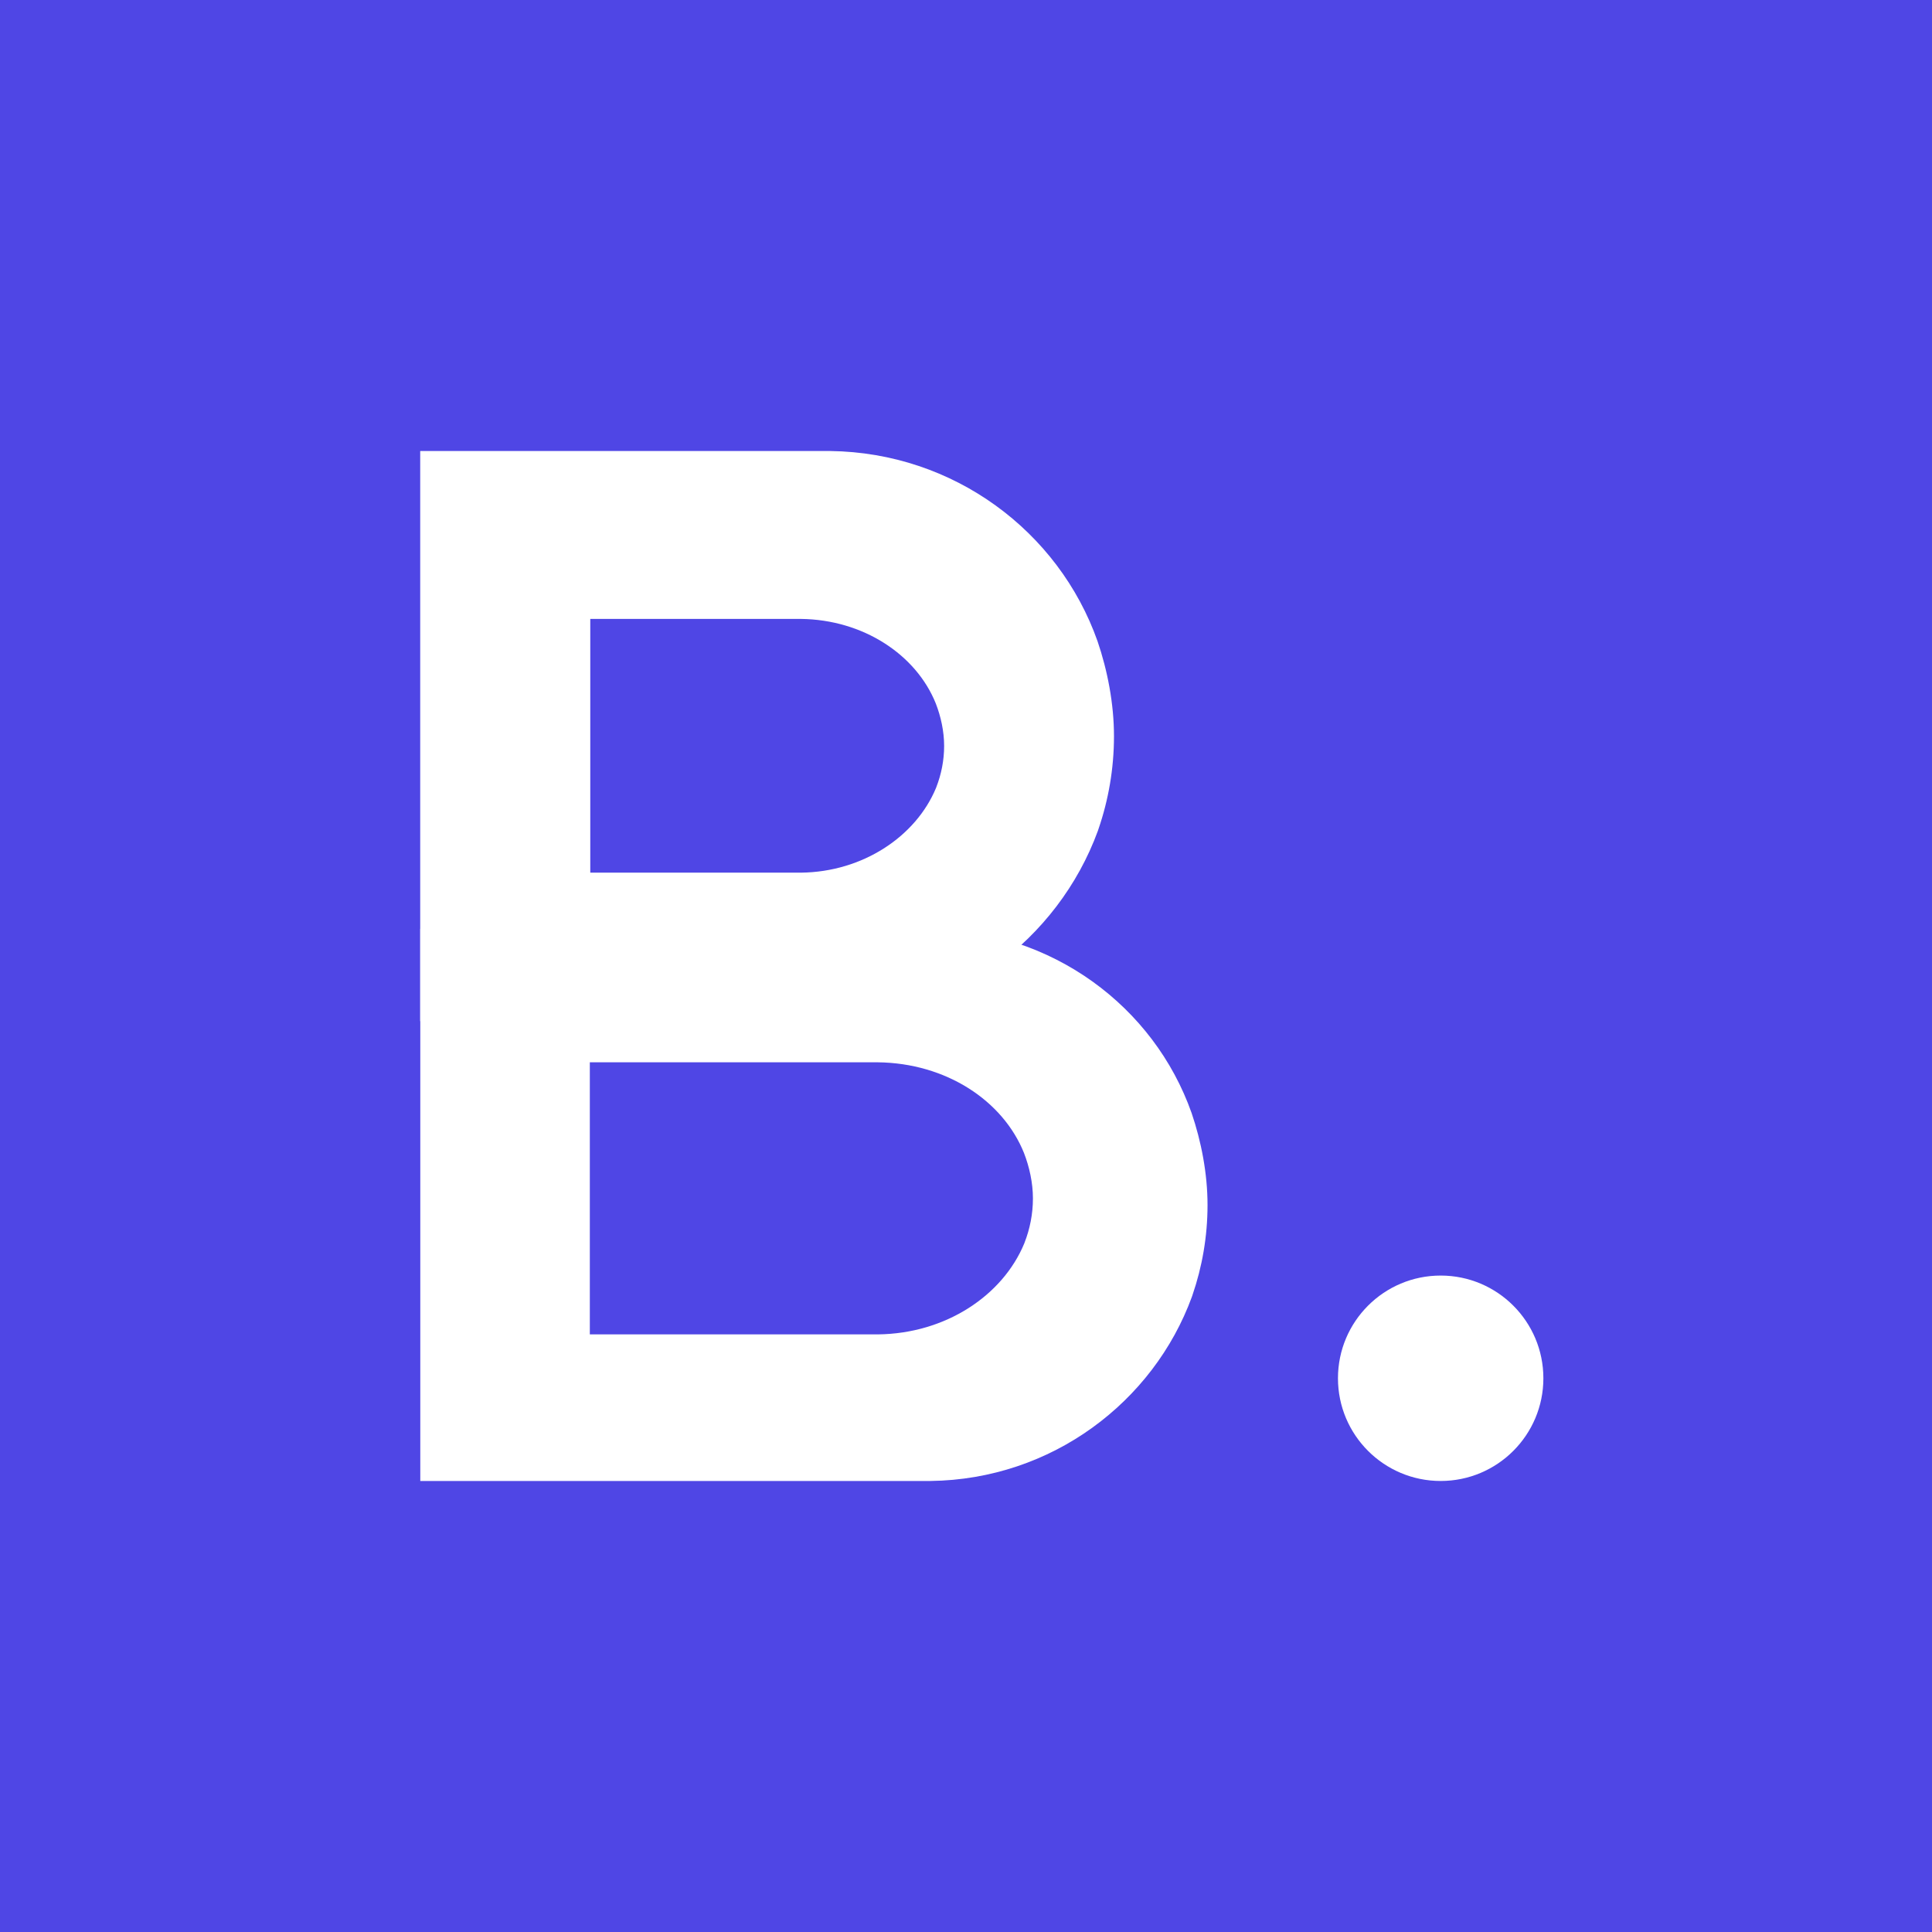
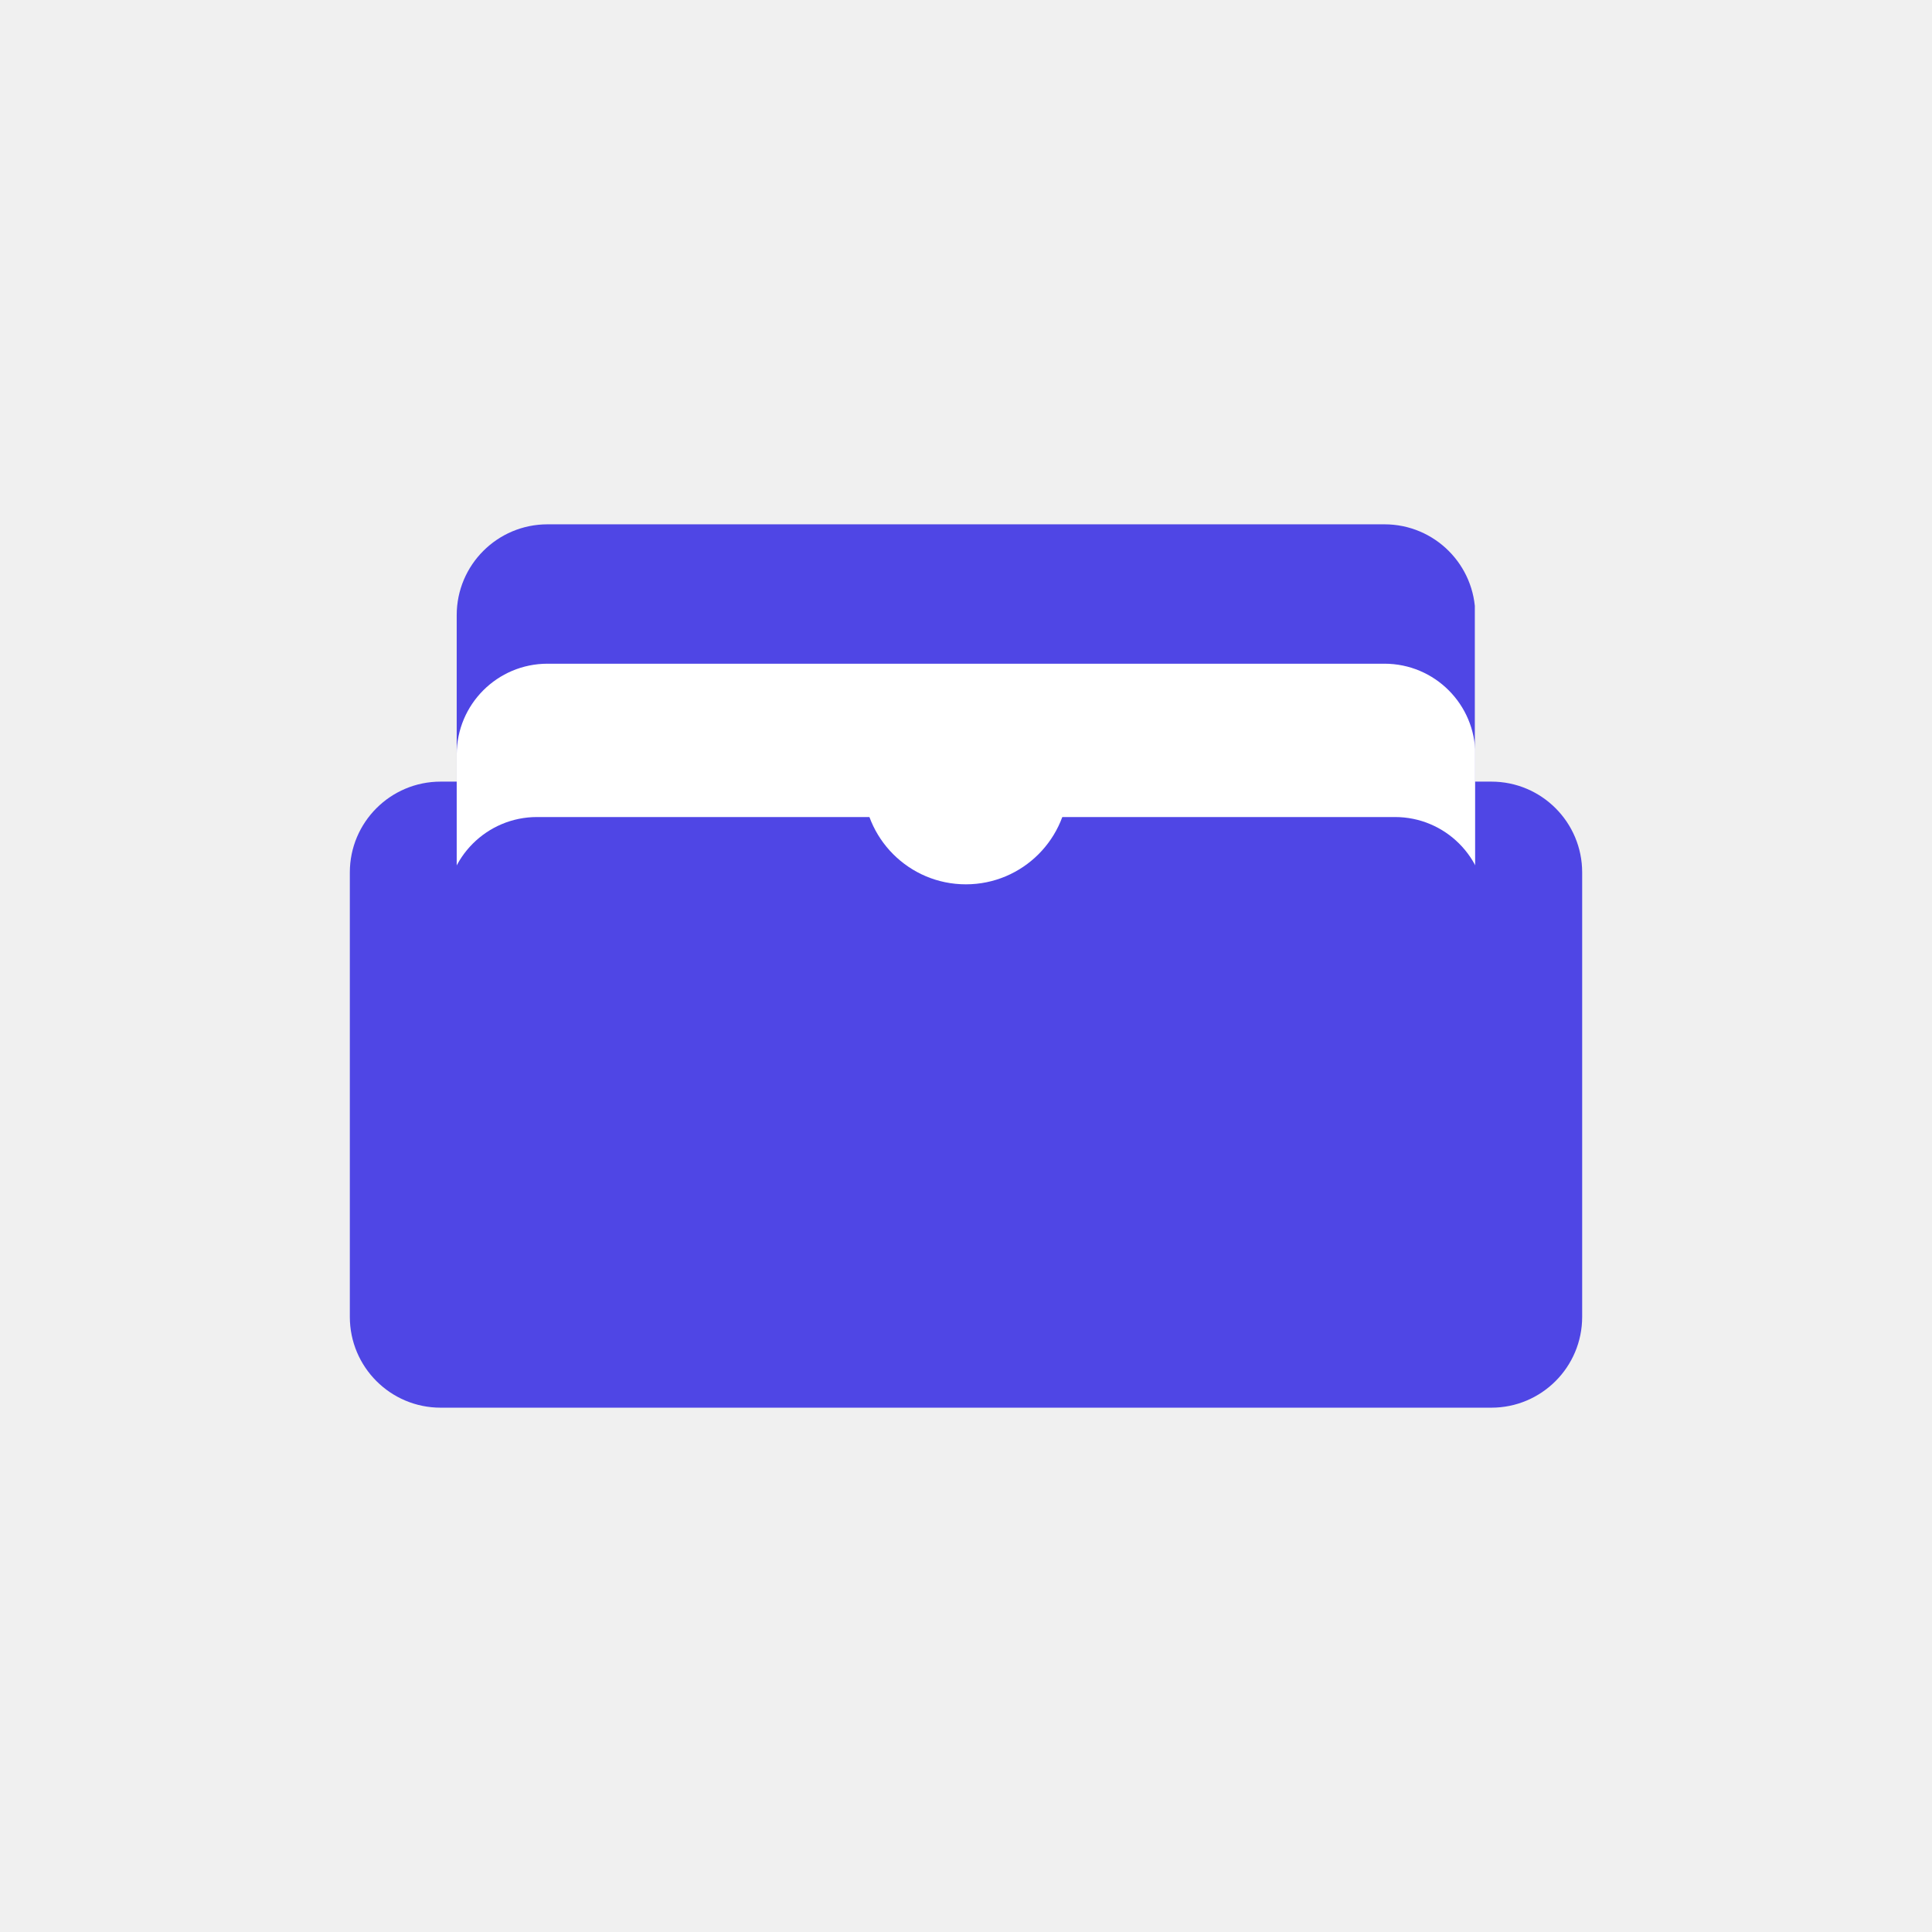
<svg xmlns="http://www.w3.org/2000/svg" width="2000" zoomAndPan="magnify" viewBox="0 0 1500 1500" height="2000" preserveAspectRatio="xMidYMid meet" version="1.0">
  <defs>
-     <clipPath id="eb8ea46371">
-       <path d="M 326 350.172 L 864.891 350.172 L 864.891 792.789 L 326 792.789 Z M 326 350.172 " clip-rule="nonzero" />
+     <clipPath id="9a2611f8a8">
+       <path d="M 271.609 606.848 L 1228.559 606.848 L 1228.559 1092.918 L 271.609 1092.918 Z M 271.609 606.848 " clip-rule="nonzero" />
    </clipPath>
-     <clipPath id="1c0c83529d">
-       <path d="M 852.109 497.793 C 859.828 520.41 864.891 546.281 864.891 571.602 C 864.891 596.922 860.551 621.285 852.832 643.738 C 852.594 644.215 852.594 644.695 852.352 645.172 C 821.484 729.492 739.977 791.598 644.855 792.789 L 326.246 792.789 L 326.246 350.172 L 644.621 350.172 C 740.457 351.367 821.965 412.516 852.109 497.793 Z M 852.109 497.793 " clip-rule="nonzero" />
+     <clipPath id="edce7db122">
+       <path d="M 342.109 606.848 L 1157.891 606.848 C 1196.828 606.848 1228.391 638.41 1228.391 677.348 L 1228.391 1022.418 C 1228.391 1061.352 1196.828 1092.918 1157.891 1092.918 L 342.109 1092.918 C 303.172 1092.918 271.609 1061.352 271.609 1022.418 L 271.609 677.348 C 271.609 638.41 303.172 606.848 342.109 606.848 Z M 342.109 606.848 " clip-rule="nonzero" />
    </clipPath>
-     <clipPath id="4f93651d7d">
-       <path d="M 0.16 0.172 L 538.891 0.172 L 538.891 442.789 L 0.16 442.789 Z M 0.16 0.172 " clip-rule="nonzero" />
+     <clipPath id="12bf5fc0d1">
+       <path d="M 0.609 0.848 L 957.559 0.848 L 957.559 486.918 L 0.609 486.918 Z M 0.609 0.848 " clip-rule="nonzero" />
    </clipPath>
-     <clipPath id="cf2f12ab4f">
-       <path d="M 526.109 147.793 C 533.828 170.41 538.891 196.281 538.891 221.602 C 538.891 246.922 534.551 271.285 526.832 293.738 C 526.594 294.215 526.594 294.695 526.352 295.172 C 495.484 379.492 413.977 441.598 318.855 442.789 L 0.246 442.789 L 0.246 0.172 L 318.621 0.172 C 414.457 1.367 495.965 62.516 526.109 147.793 Z M 526.109 147.793 " clip-rule="nonzero" />
+     <clipPath id="9af501bda8">
+       <path d="M 71.109 0.848 L 886.891 0.848 C 925.828 0.848 957.391 32.41 957.391 71.348 L 957.391 416.418 C 957.391 455.352 925.828 486.918 886.891 486.918 L 71.109 486.918 C 32.172 486.918 0.609 455.352 0.609 416.418 L 0.609 71.348 C 0.609 32.41 32.172 0.848 71.109 0.848 Z M 71.109 0.848 " clip-rule="nonzero" />
    </clipPath>
-     <clipPath id="78cd5075b3">
-       <rect x="0" width="539" y="0" height="443" />
+     <clipPath id="53ad776622">
+       <rect x="0" width="958" y="0" height="487" />
    </clipPath>
-     <clipPath id="4e9a437ade">
-       <path d="M 457.52 480.523 L 733.793 480.523 L 733.793 677.531 L 457.52 677.531 Z M 457.52 480.523 " clip-rule="nonzero" />
+     <clipPath id="c7b013237b">
+       <path d="M 354.586 407.082 L 1146 407.082 L 1146 849.883 L 354.586 849.883 Z M 354.586 407.082 " clip-rule="nonzero" />
    </clipPath>
-     <clipPath id="2bc9e14eaf">
-       <path d="M 726.57 546.23 C 730.465 556.297 733.023 567.812 733.023 579.082 C 733.023 590.352 730.832 601.195 726.934 611.188 C 726.812 611.402 726.812 611.613 726.691 611.828 C 711.105 649.359 669.945 677 621.848 677.531 L 457.945 677.531 L 457.945 480.523 L 621.727 480.523 C 670.191 481.055 711.348 508.273 726.57 546.23 Z M 726.57 546.23 " clip-rule="nonzero" />
+     <clipPath id="a646885190">
+       <path d="M 425.086 407.082 L 1074.914 407.082 C 1113.852 407.082 1145.414 438.648 1145.414 477.582 L 1145.414 779.383 C 1145.414 818.32 1113.852 849.883 1074.914 849.883 L 425.086 849.883 C 386.148 849.883 354.586 818.32 354.586 779.383 L 354.586 477.582 C 354.586 438.648 386.148 407.082 425.086 407.082 Z M 425.086 407.082 " clip-rule="nonzero" />
    </clipPath>
-     <clipPath id="55bb447ba3">
-       <path d="M 1 0.523 L 276.199 0.523 L 276.199 197.531 L 1 197.531 Z M 1 0.523 " clip-rule="nonzero" />
+     <clipPath id="0e06b2a001">
+       <path d="M 0.586 0.082 L 791.52 0.082 L 791.52 442.883 L 0.586 442.883 Z M 0.586 0.082 " clip-rule="nonzero" />
    </clipPath>
-     <clipPath id="195e05fc56">
-       <path d="M 269.57 66.23 C 273.465 76.297 276.023 87.812 276.023 99.082 C 276.023 110.352 273.832 121.195 269.934 131.188 C 269.812 131.402 269.812 131.613 269.691 131.828 C 254.105 169.359 212.945 197 164.848 197.531 L 0.945 197.531 L 0.945 0.523 L 164.727 0.523 C 213.191 1.055 254.348 28.273 269.57 66.23 Z M 269.57 66.23 " clip-rule="nonzero" />
+     <clipPath id="014d6d2802">
+       <path d="M 71.086 0.082 L 720.914 0.082 C 759.852 0.082 791.414 31.648 791.414 70.582 L 791.414 372.383 C 791.414 411.32 759.852 442.883 720.914 442.883 L 71.086 442.883 C 32.148 442.883 0.586 411.32 0.586 372.383 L 0.586 70.582 C 0.586 31.648 32.148 0.082 71.086 0.082 Z M 71.086 0.082 " clip-rule="nonzero" />
    </clipPath>
-     <clipPath id="697a197bdf">
-       <rect x="0" width="277" y="0" height="198" />
+     <clipPath id="c7c569aea3">
+       <rect x="0" width="792" y="0" height="443" />
    </clipPath>
-     <clipPath id="3b2d113a33">
-       <path d="M 326 721.137 L 937.523 721.137 L 937.523 1149.824 L 326 1149.824 Z M 326 721.137 " clip-rule="nonzero" />
+     <clipPath id="2b9ca10830">
+       <path d="M 354.586 515.305 L 1146 515.305 L 1146 936.137 L 354.586 936.137 Z M 354.586 515.305 " clip-rule="nonzero" />
    </clipPath>
-     <clipPath id="3db3287018">
-       <path d="M 925.145 864.109 C 932.621 886.016 937.523 911.07 937.523 935.594 C 937.523 960.117 933.32 983.715 925.848 1005.461 C 925.613 1005.926 925.613 1006.387 925.379 1006.848 C 895.484 1088.516 816.539 1148.664 722.426 1149.824 L 326.242 1149.824 L 326.242 721.137 L 722.129 721.137 C 817.008 722.293 895.949 781.516 925.145 864.109 Z M 925.145 864.109 " clip-rule="nonzero" />
+     <clipPath id="d0129f9946">
+       <path d="M 425.086 515.305 L 1074.914 515.305 C 1113.852 515.305 1145.414 546.867 1145.414 585.805 L 1145.414 865.637 C 1145.414 904.57 1113.852 936.137 1074.914 936.137 L 425.086 936.137 C 386.148 936.137 354.586 904.57 354.586 865.637 L 354.586 585.805 C 354.586 546.867 386.148 515.305 425.086 515.305 Z M 425.086 515.305 " clip-rule="nonzero" />
    </clipPath>
-     <clipPath id="1fde36a34b">
-       <path d="M 0.16 0.137 L 611.523 0.137 L 611.523 428.824 L 0.16 428.824 Z M 0.16 0.137 " clip-rule="nonzero" />
+     <clipPath id="056ea1da8a">
+       <path d="M 0.586 0.305 L 791.52 0.305 L 791.52 421.137 L 0.586 421.137 Z M 0.586 0.305 " clip-rule="nonzero" />
    </clipPath>
-     <clipPath id="ebeefa1cbd">
-       <path d="M 599.145 143.109 C 606.621 165.016 611.523 190.07 611.523 214.594 C 611.523 239.117 607.32 262.715 599.848 284.461 C 599.613 284.926 599.613 285.387 599.379 285.848 C 569.484 367.516 490.539 427.664 396.426 428.824 L 0.242 428.824 L 0.242 0.137 L 396.129 0.137 C 491.008 1.293 569.949 60.516 599.145 143.109 Z M 599.145 143.109 " clip-rule="nonzero" />
+     <clipPath id="c9d3e4c3fa">
+       <path d="M 71.086 0.305 L 720.914 0.305 C 759.852 0.305 791.414 31.867 791.414 70.805 L 791.414 350.637 C 791.414 389.57 759.852 421.137 720.914 421.137 L 71.086 421.137 C 32.148 421.137 0.586 389.57 0.586 350.637 L 0.586 70.805 C 0.586 31.867 32.148 0.305 71.086 0.305 Z M 71.086 0.305 " clip-rule="nonzero" />
    </clipPath>
-     <clipPath id="19a7111bf5">
-       <rect x="0" width="612" y="0" height="429" />
+     <clipPath id="2daaac9328">
+       <rect x="0" width="792" y="0" height="422" />
    </clipPath>
-     <clipPath id="2bebb2c727">
-       <path d="M 457.871 824.77 L 801.961 824.77 L 801.961 1036.012 L 457.871 1036.012 Z M 457.871 824.77 " clip-rule="nonzero" />
+     <clipPath id="e23bc27706">
+       <path d="M 346.434 634.344 L 1154 634.344 L 1154 956.375 L 346.434 956.375 Z M 346.434 634.344 " clip-rule="nonzero" />
    </clipPath>
-     <clipPath id="b678d091fe">
-       <path d="M 795.035 895.223 C 799.219 906.016 801.961 918.363 801.961 930.445 C 801.961 942.531 799.609 954.16 795.43 964.875 C 795.297 965.102 795.297 965.332 795.168 965.559 C 778.445 1005.801 734.293 1035.441 681.605 1036.012 L 457.941 1036.012 L 457.941 824.77 L 681.438 824.77 C 734.551 825.34 778.707 854.523 795.035 895.223 Z M 795.035 895.223 " clip-rule="nonzero" />
+     <clipPath id="357134b8e2">
+       <path d="M 416.934 634.344 L 1083.066 634.344 C 1122 634.344 1153.566 665.906 1153.566 704.844 L 1153.566 885.875 C 1153.566 924.809 1122 956.375 1083.066 956.375 L 416.934 956.375 C 378 956.375 346.434 924.809 346.434 885.875 L 346.434 704.844 C 346.434 665.906 378 634.344 416.934 634.344 Z M 416.934 634.344 " clip-rule="nonzero" />
    </clipPath>
-     <clipPath id="d6e0722456">
-       <path d="M 0.922 0.77 L 344.961 0.77 L 344.961 212.012 L 0.922 212.012 Z M 0.922 0.77 " clip-rule="nonzero" />
+     <clipPath id="ab3ec52efc">
+       <path d="M 0.434 0.344 L 807.68 0.344 L 807.68 322.375 L 0.434 322.375 Z M 0.434 0.344 " clip-rule="nonzero" />
    </clipPath>
-     <clipPath id="1a55967f5a">
-       <path d="M 338.035 71.223 C 342.219 82.016 344.961 94.363 344.961 106.445 C 344.961 118.531 342.609 130.16 338.43 140.875 C 338.297 141.102 338.297 141.332 338.168 141.559 C 321.445 181.801 277.293 211.441 224.605 212.012 L 0.941 212.012 L 0.941 0.77 L 224.438 0.77 C 277.551 1.34 321.707 30.523 338.035 71.223 Z M 338.035 71.223 " clip-rule="nonzero" />
+     <clipPath id="6c8be11d3f">
+       <path d="M 70.934 0.344 L 737.066 0.344 C 776 0.344 807.566 31.906 807.566 70.844 L 807.566 251.875 C 807.566 290.809 776 322.375 737.066 322.375 L 70.934 322.375 C 32 322.375 0.434 290.809 0.434 251.875 L 0.434 70.844 C 0.434 31.906 32 0.344 70.934 0.344 Z M 70.934 0.344 " clip-rule="nonzero" />
    </clipPath>
-     <clipPath id="7d53e9747a">
-       <rect x="0" width="345" y="0" height="213" />
+     <clipPath id="514b804314">
+       <rect x="0" width="808" y="0" height="323" />
    </clipPath>
-     <clipPath id="1f1545457c">
-       <path d="M 1038.793 990.344 L 1198.273 990.344 L 1198.273 1149.824 L 1038.793 1149.824 Z M 1038.793 990.344 " clip-rule="nonzero" />
+     <clipPath id="3fe479c8aa">
+       <path d="M 670.156 527.105 L 829.641 527.105 L 829.641 686.59 L 670.156 686.59 Z M 670.156 527.105 " clip-rule="nonzero" />
    </clipPath>
-     <clipPath id="eb2fbc5a63">
-       <path d="M 1118.535 990.344 C 1074.496 990.344 1038.793 1026.043 1038.793 1070.086 C 1038.793 1114.125 1074.496 1149.824 1118.535 1149.824 C 1162.574 1149.824 1198.273 1114.125 1198.273 1070.086 C 1198.273 1026.043 1162.574 990.344 1118.535 990.344 Z M 1118.535 990.344 " clip-rule="nonzero" />
+     <clipPath id="db7306738c">
+       <path d="M 749.898 527.105 C 705.859 527.105 670.156 562.809 670.156 606.848 C 670.156 650.887 705.859 686.59 749.898 686.59 C 793.938 686.59 829.641 650.887 829.641 606.848 C 829.641 562.809 793.938 527.105 749.898 527.105 Z M 749.898 527.105 " clip-rule="nonzero" />
    </clipPath>
-     <clipPath id="3893c388ef">
-       <path d="M 0.793 0.344 L 160.273 0.344 L 160.273 159.824 L 0.793 159.824 Z M 0.793 0.344 " clip-rule="nonzero" />
+     <clipPath id="daf2b1eccc">
+       <path d="M 0.156 0.105 L 159.641 0.105 L 159.641 159.59 L 0.156 159.59 Z M 0.156 0.105 " clip-rule="nonzero" />
    </clipPath>
-     <clipPath id="4c3a59573f">
-       <path d="M 80.535 0.344 C 36.496 0.344 0.793 36.043 0.793 80.086 C 0.793 124.125 36.496 159.824 80.535 159.824 C 124.574 159.824 160.273 124.125 160.273 80.086 C 160.273 36.043 124.574 0.344 80.535 0.344 Z M 80.535 0.344 " clip-rule="nonzero" />
+     <clipPath id="f0bdf4af48">
+       <path d="M 79.898 0.105 C 35.859 0.105 0.156 35.809 0.156 79.848 C 0.156 123.887 35.859 159.59 79.898 159.59 C 123.938 159.59 159.641 123.887 159.641 79.848 C 159.641 35.809 123.938 0.105 79.898 0.105 Z M 79.898 0.105 " clip-rule="nonzero" />
    </clipPath>
-     <clipPath id="1ef32b265d">
-       <rect x="0" width="161" y="0" height="160" />
+     <clipPath id="5934011c27">
+       <rect x="0" width="160" y="0" height="160" />
    </clipPath>
  </defs>
-   <rect x="-150" width="1800" fill="#ffffff" y="-150" height="1800" fill-opacity="1" />
-   <rect x="-150" width="1800" fill="#4f46e5" y="-150" height="1800" fill-opacity="1" />
-   <g clip-path="url(#eb8ea46371)">
-     <g clip-path="url(#1c0c83529d)">
-       <g transform="matrix(1, 0, 0, 1, 326, 350)">
-         <g clip-path="url(#78cd5075b3)">
-           <g clip-path="url(#4f93651d7d)">
-             <g clip-path="url(#cf2f12ab4f)">
-               <path fill="#ffffff" d="M 538.891 0.172 L 538.891 442.789 L -0.551 442.789 L -0.551 0.172 Z M 538.891 0.172 " fill-opacity="1" fill-rule="nonzero" />
+   <g clip-path="url(#9a2611f8a8)">
+     <g clip-path="url(#edce7db122)">
+       <g transform="matrix(1, 0, 0, 1, 271, 606)">
+         <g clip-path="url(#53ad776622)">
+           <g clip-path="url(#12bf5fc0d1)">
+             <g clip-path="url(#9af501bda8)">
+               <path fill="#4f46e5" d="M 0.609 0.848 L 957.559 0.848 L 957.559 486.918 L 0.609 486.918 Z M 0.609 0.848 " fill-opacity="1" fill-rule="nonzero" />
            </g>
          </g>
        </g>
      </g>
    </g>
  </g>
-   <g clip-path="url(#4e9a437ade)">
-     <g clip-path="url(#2bc9e14eaf)">
-       <g transform="matrix(1, 0, 0, 1, 457, 480)">
-         <g clip-path="url(#697a197bdf)">
-           <g clip-path="url(#55bb447ba3)">
-             <g clip-path="url(#195e05fc56)">
-               <path fill="#4f46e5" d="M 276.023 0.523 L 276.023 197.531 L 1.289 197.531 L 1.289 0.523 Z M 276.023 0.523 " fill-opacity="1" fill-rule="nonzero" />
+   <g clip-path="url(#c7b013237b)">
+     <g clip-path="url(#a646885190)">
+       <g transform="matrix(1, 0, 0, 1, 354, 407)">
+         <g clip-path="url(#c7c569aea3)">
+           <g clip-path="url(#0e06b2a001)">
+             <g clip-path="url(#014d6d2802)">
+               <path fill="#4f46e5" d="M 0.586 0.082 L 791.051 0.082 L 791.051 442.883 L 0.586 442.883 Z M 0.586 0.082 " fill-opacity="1" fill-rule="nonzero" />
            </g>
          </g>
        </g>
      </g>
    </g>
  </g>
-   <g clip-path="url(#3b2d113a33)">
-     <g clip-path="url(#3db3287018)">
-       <g transform="matrix(1, 0, 0, 1, 326, 721)">
-         <g clip-path="url(#19a7111bf5)">
-           <g clip-path="url(#1fde36a34b)">
-             <g clip-path="url(#ebeefa1cbd)">
-               <path fill="#ffffff" d="M 611.523 0.137 L 611.523 428.824 L 0.309 428.824 L 0.309 0.137 Z M 611.523 0.137 " fill-opacity="1" fill-rule="nonzero" />
+   <g clip-path="url(#2b9ca10830)">
+     <g clip-path="url(#d0129f9946)">
+       <g transform="matrix(1, 0, 0, 1, 354, 515)">
+         <g clip-path="url(#2daaac9328)">
+           <g clip-path="url(#056ea1da8a)">
+             <g clip-path="url(#c9d3e4c3fa)">
+               <path fill="#ffffff" d="M 0.586 0.305 L 791.285 0.305 L 791.285 421.137 L 0.586 421.137 Z M 0.586 0.305 " fill-opacity="1" fill-rule="nonzero" />
            </g>
          </g>
        </g>
      </g>
    </g>
  </g>
-   <g clip-path="url(#2bebb2c727)">
-     <g clip-path="url(#b678d091fe)">
-       <g transform="matrix(1, 0, 0, 1, 457, 824)">
-         <g clip-path="url(#7d53e9747a)">
-           <g clip-path="url(#d6e0722456)">
-             <g clip-path="url(#1a55967f5a)">
-               <path fill="#4f46e5" d="M 344.961 0.77 L 344.961 212.012 L 0.871 212.012 L 0.871 0.77 Z M 344.961 0.77 " fill-opacity="1" fill-rule="nonzero" />
+   <g clip-path="url(#e23bc27706)">
+     <g clip-path="url(#357134b8e2)">
+       <g transform="matrix(1, 0, 0, 1, 346, 634)">
+         <g clip-path="url(#514b804314)">
+           <g clip-path="url(#ab3ec52efc)">
+             <g clip-path="url(#6c8be11d3f)">
+               <path fill="#4f46e5" d="M 0.434 0.344 L 808.023 0.344 L 808.023 322.375 L 0.434 322.375 Z M 0.434 0.344 " fill-opacity="1" fill-rule="nonzero" />
            </g>
          </g>
        </g>
      </g>
    </g>
  </g>
-   <g clip-path="url(#1f1545457c)">
-     <g clip-path="url(#eb2fbc5a63)">
-       <g transform="matrix(1, 0, 0, 1, 1038, 990)">
-         <g clip-path="url(#1ef32b265d)">
-           <g clip-path="url(#3893c388ef)">
-             <g clip-path="url(#4c3a59573f)">
-               <path fill="#ffffff" d="M 0.793 0.344 L 160.273 0.344 L 160.273 159.824 L 0.793 159.824 Z M 0.793 0.344 " fill-opacity="1" fill-rule="nonzero" />
+   <g clip-path="url(#3fe479c8aa)">
+     <g clip-path="url(#db7306738c)">
+       <g transform="matrix(1, 0, 0, 1, 670, 527)">
+         <g clip-path="url(#5934011c27)">
+           <g clip-path="url(#daf2b1eccc)">
+             <g clip-path="url(#f0bdf4af48)">
+               <path fill="#ffffff" d="M 0.156 0.105 L 159.641 0.105 L 159.641 159.59 L 0.156 159.59 Z M 0.156 0.105 " fill-opacity="1" fill-rule="nonzero" />
            </g>
          </g>
        </g>
      </g>
    </g>
  </g>
</svg>
